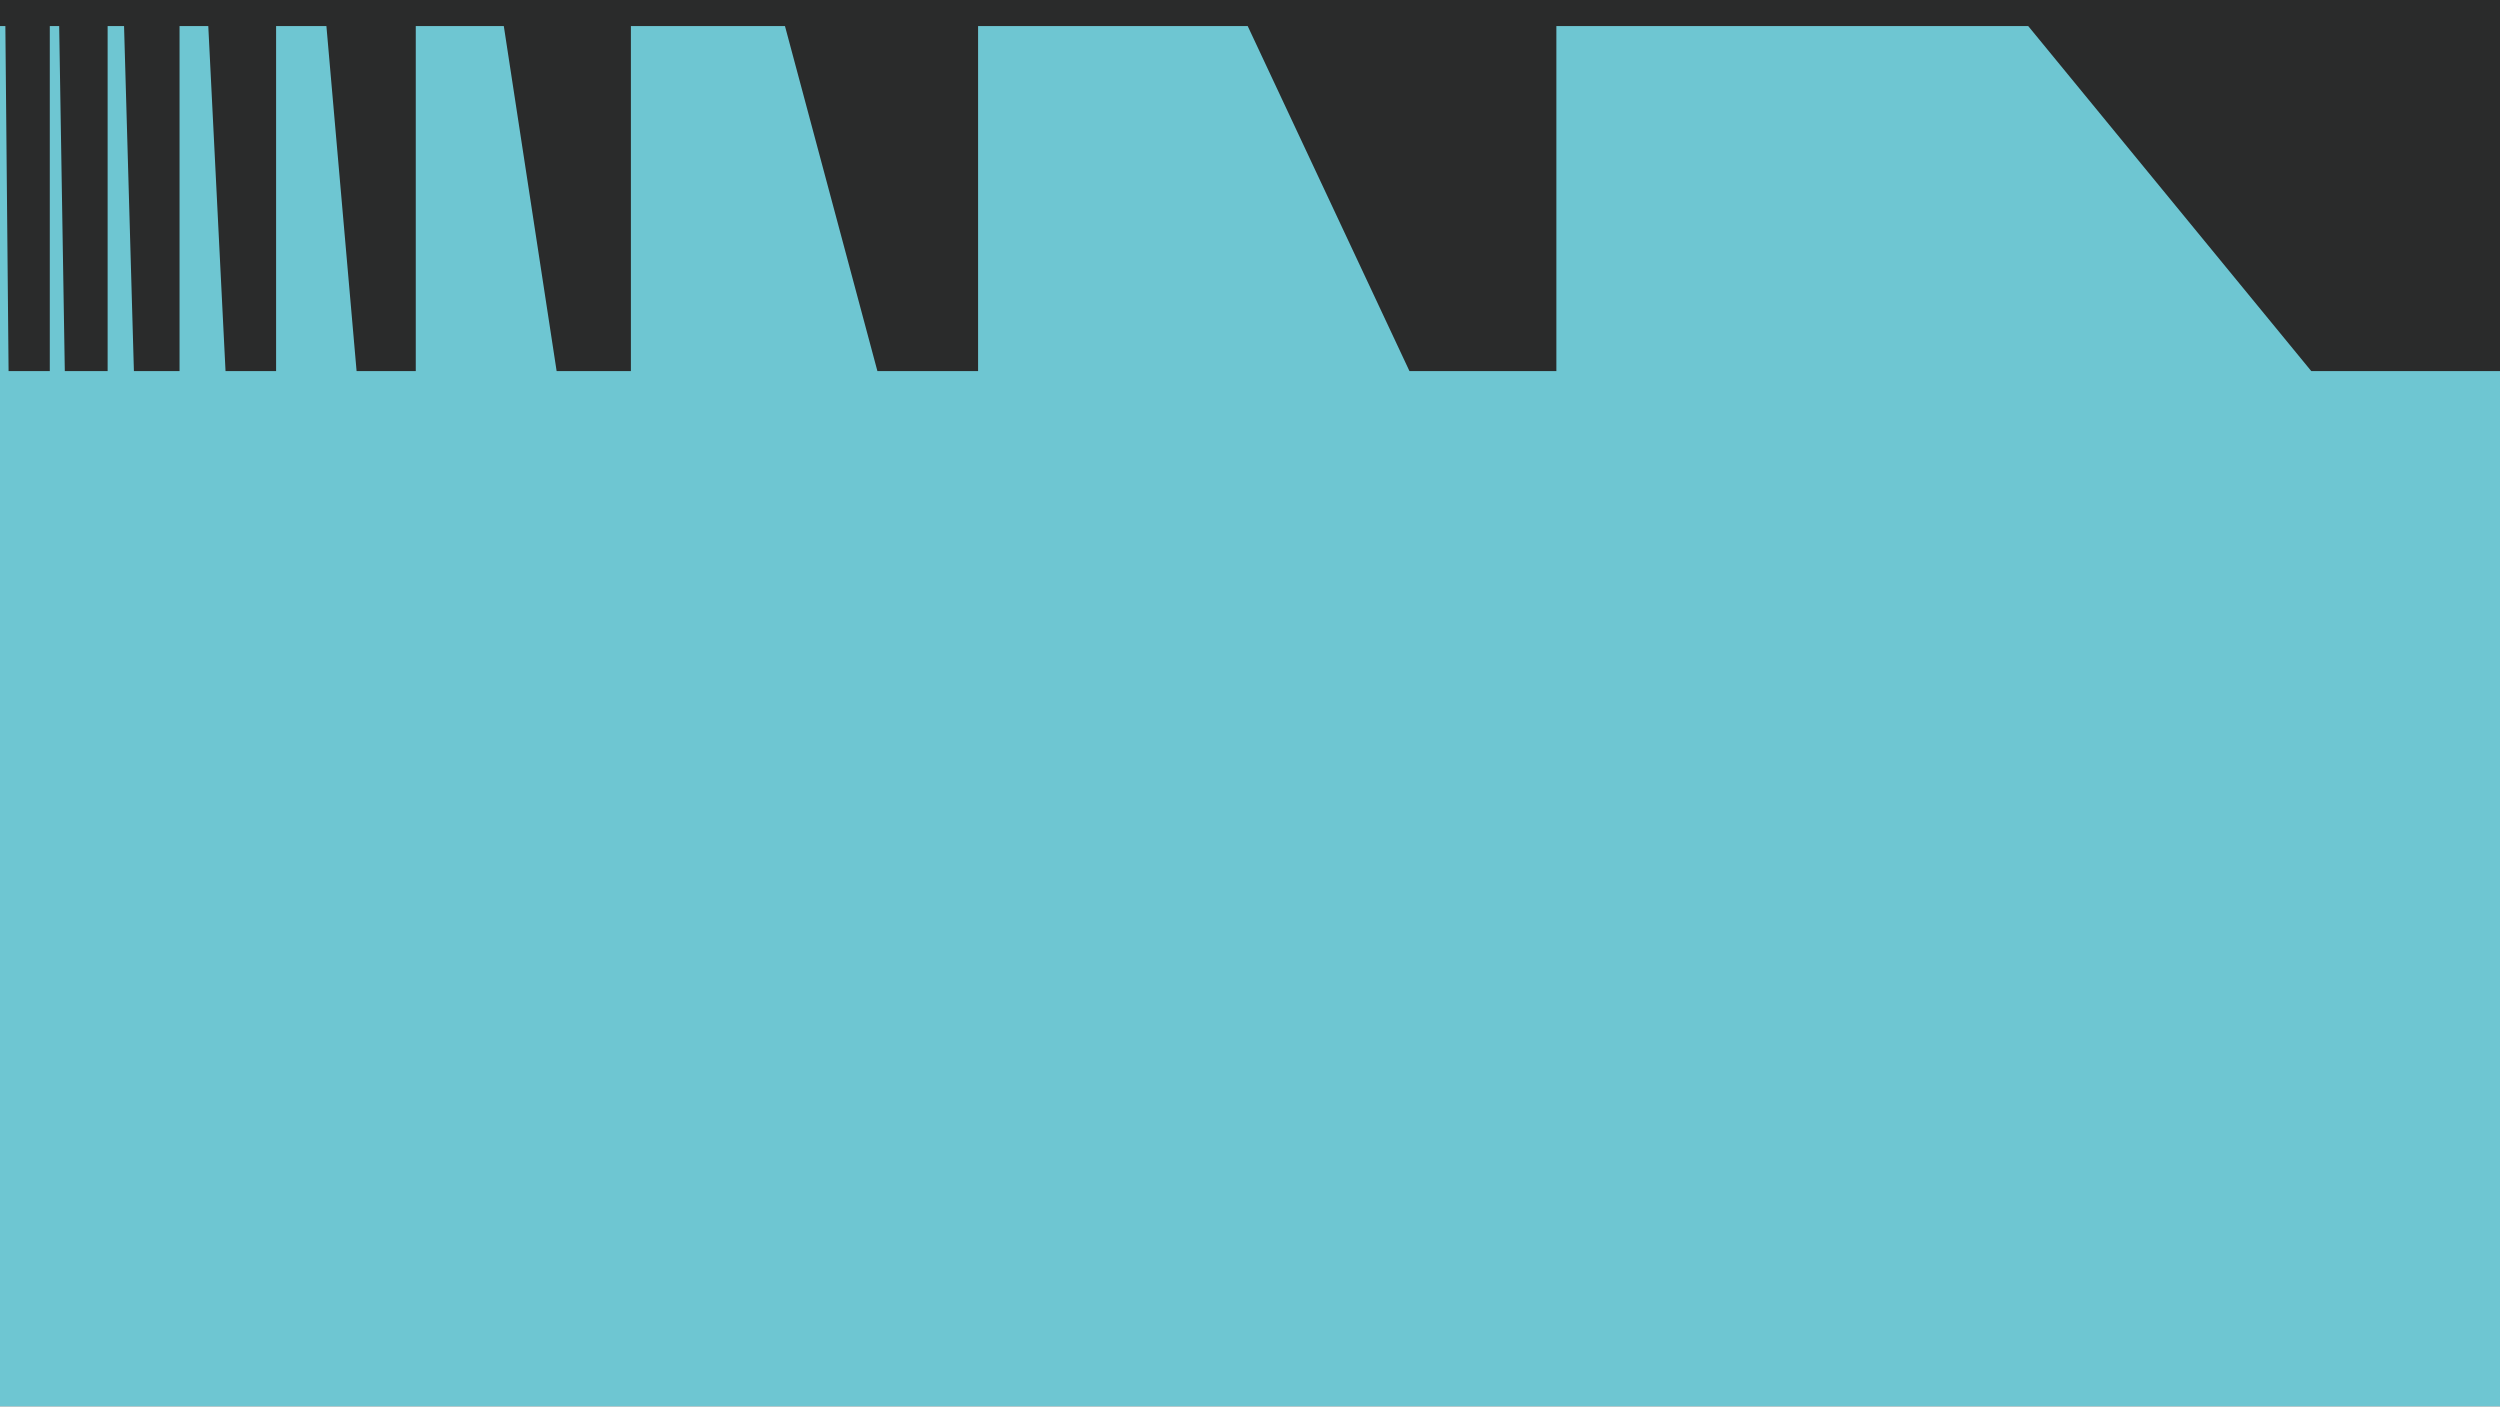
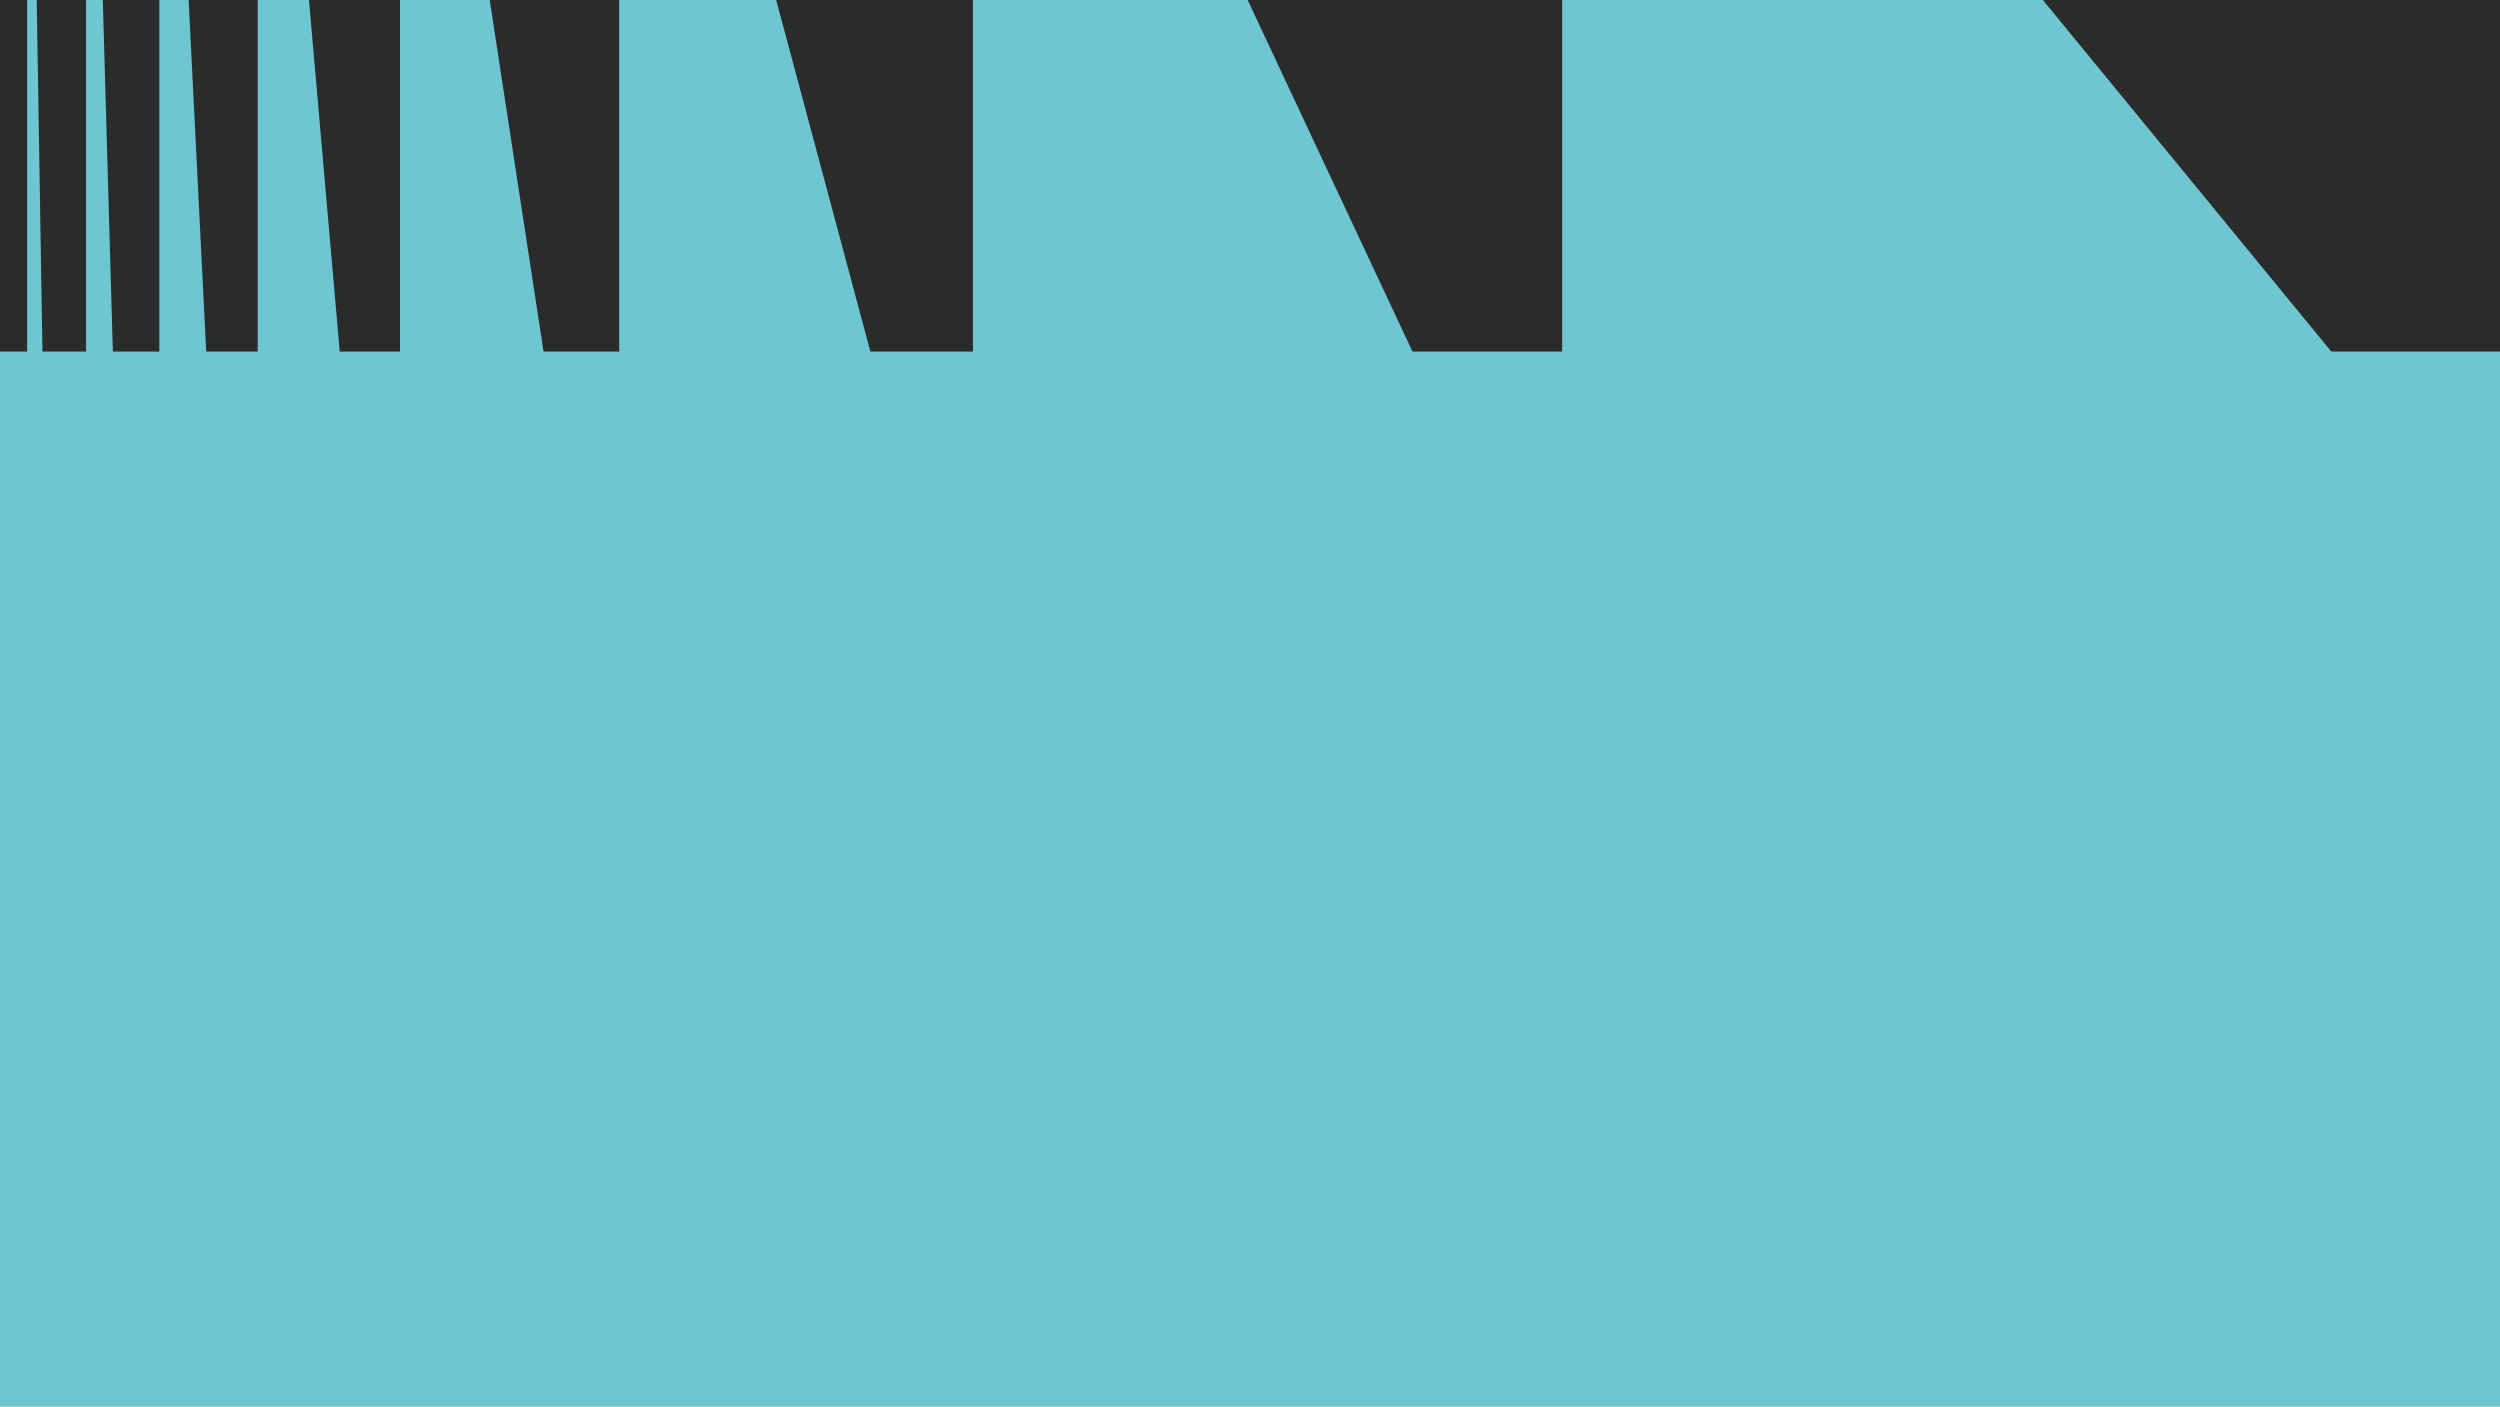
<svg xmlns="http://www.w3.org/2000/svg" id="Layer_1" data-name="Layer 1" viewBox="0 0 1920 1080">
  <defs>
    <style>
      .cls-1 {
        fill: #2a2b2b;
      }

      .cls-2 {
        fill: #6ec6d2;
      }
    </style>
  </defs>
  <rect class="cls-1" width="1920" height="1080" />
-   <g>
-     <rect class="cls-2" y="285" width="1920" height="795" />
+   <g transform="translate(960 540) scale(1.01887) translate(-960.00 -550.00)">
    <g>
-       <polygon class="cls-2" points="6.59 285 4.12 20 0 20 0 285 .82 682.5 7.41 682.5 6.59 285" />
-       <polygon class="cls-2" points="49.77 285 45.45 20 38.24 20 38.24 285 39.68 682.5 51.22 682.5 49.77 285" />
-       <polygon class="cls-2" points="102.84 285 95.27 20 82.66 20 82.66 285 85.18 682.5 105.36 682.5 102.84 285" />
-       <polygon class="cls-2" points="173.21 285 159.96 20 137.89 20 137.89 285 142.3 682.5 177.63 682.5 173.21 285" />
-       <polygon class="cls-2" points="273.86 285 250.68 20 212.04 20 212.04 285 219.77 682.5 281.58 682.5 273.86 285" />
-       <polygon class="cls-2" points="427.49 285 386.92 20 319.31 20 319.31 285 332.83 682.5 441.01 682.5 427.49 285" />
-       <polygon class="cls-2" points="673.85 285 602.85 20 484.53 20 484.53 285 508.2 682.5 697.51 682.5 673.85 285" />
-       <polygon class="cls-2" points="1082.47 285 958.23 20 751.17 20 751.17 285 792.59 682.5 1123.88 682.5 1082.47 285" />
-       <polygon class="cls-2" points="1775.06 285 1557.65 20 1195.29 20 1195.29 285 1267.76 682.5 1847.53 682.5 1775.06 285" />
+       <rect class="cls-2" y="285" width="1920" height="795" />
+       <g>
+         <polygon class="cls-2" points="6.59 285 4.12 20 0 20 0 285 .82 682.5 7.41 682.5 6.59 285" />
+         <polygon class="cls-2" points="49.77 285 45.45 20 38.24 20 38.24 285 39.68 682.5 51.22 682.5 49.77 285" />
+         <polygon class="cls-2" points="102.84 285 95.27 20 82.66 20 82.66 285 85.18 682.5 105.36 682.5 102.84 285" />
+         <polygon class="cls-2" points="173.21 285 159.96 20 137.89 20 137.89 285 142.3 682.5 177.63 682.5 173.21 285" />
+         <polygon class="cls-2" points="273.86 285 250.68 20 212.04 20 212.04 285 219.77 682.5 281.58 682.5 273.86 285" />
+         <polygon class="cls-2" points="427.49 285 386.92 20 319.31 20 319.31 285 332.83 682.5 441.01 682.5 427.49 285" />
+         <polygon class="cls-2" points="673.85 285 602.85 20 484.53 20 484.53 285 508.2 682.5 697.51 682.5 673.85 285" />
+         <polygon class="cls-2" points="1082.47 285 958.23 20 751.17 20 751.17 285 792.59 682.5 1123.88 682.5 1082.47 285" />
+         <polygon class="cls-2" points="1775.06 285 1557.65 20 1195.29 20 1195.29 285 1267.76 682.5 1847.53 682.5 1775.06 285" />
+       </g>
    </g>
  </g>
</svg>
